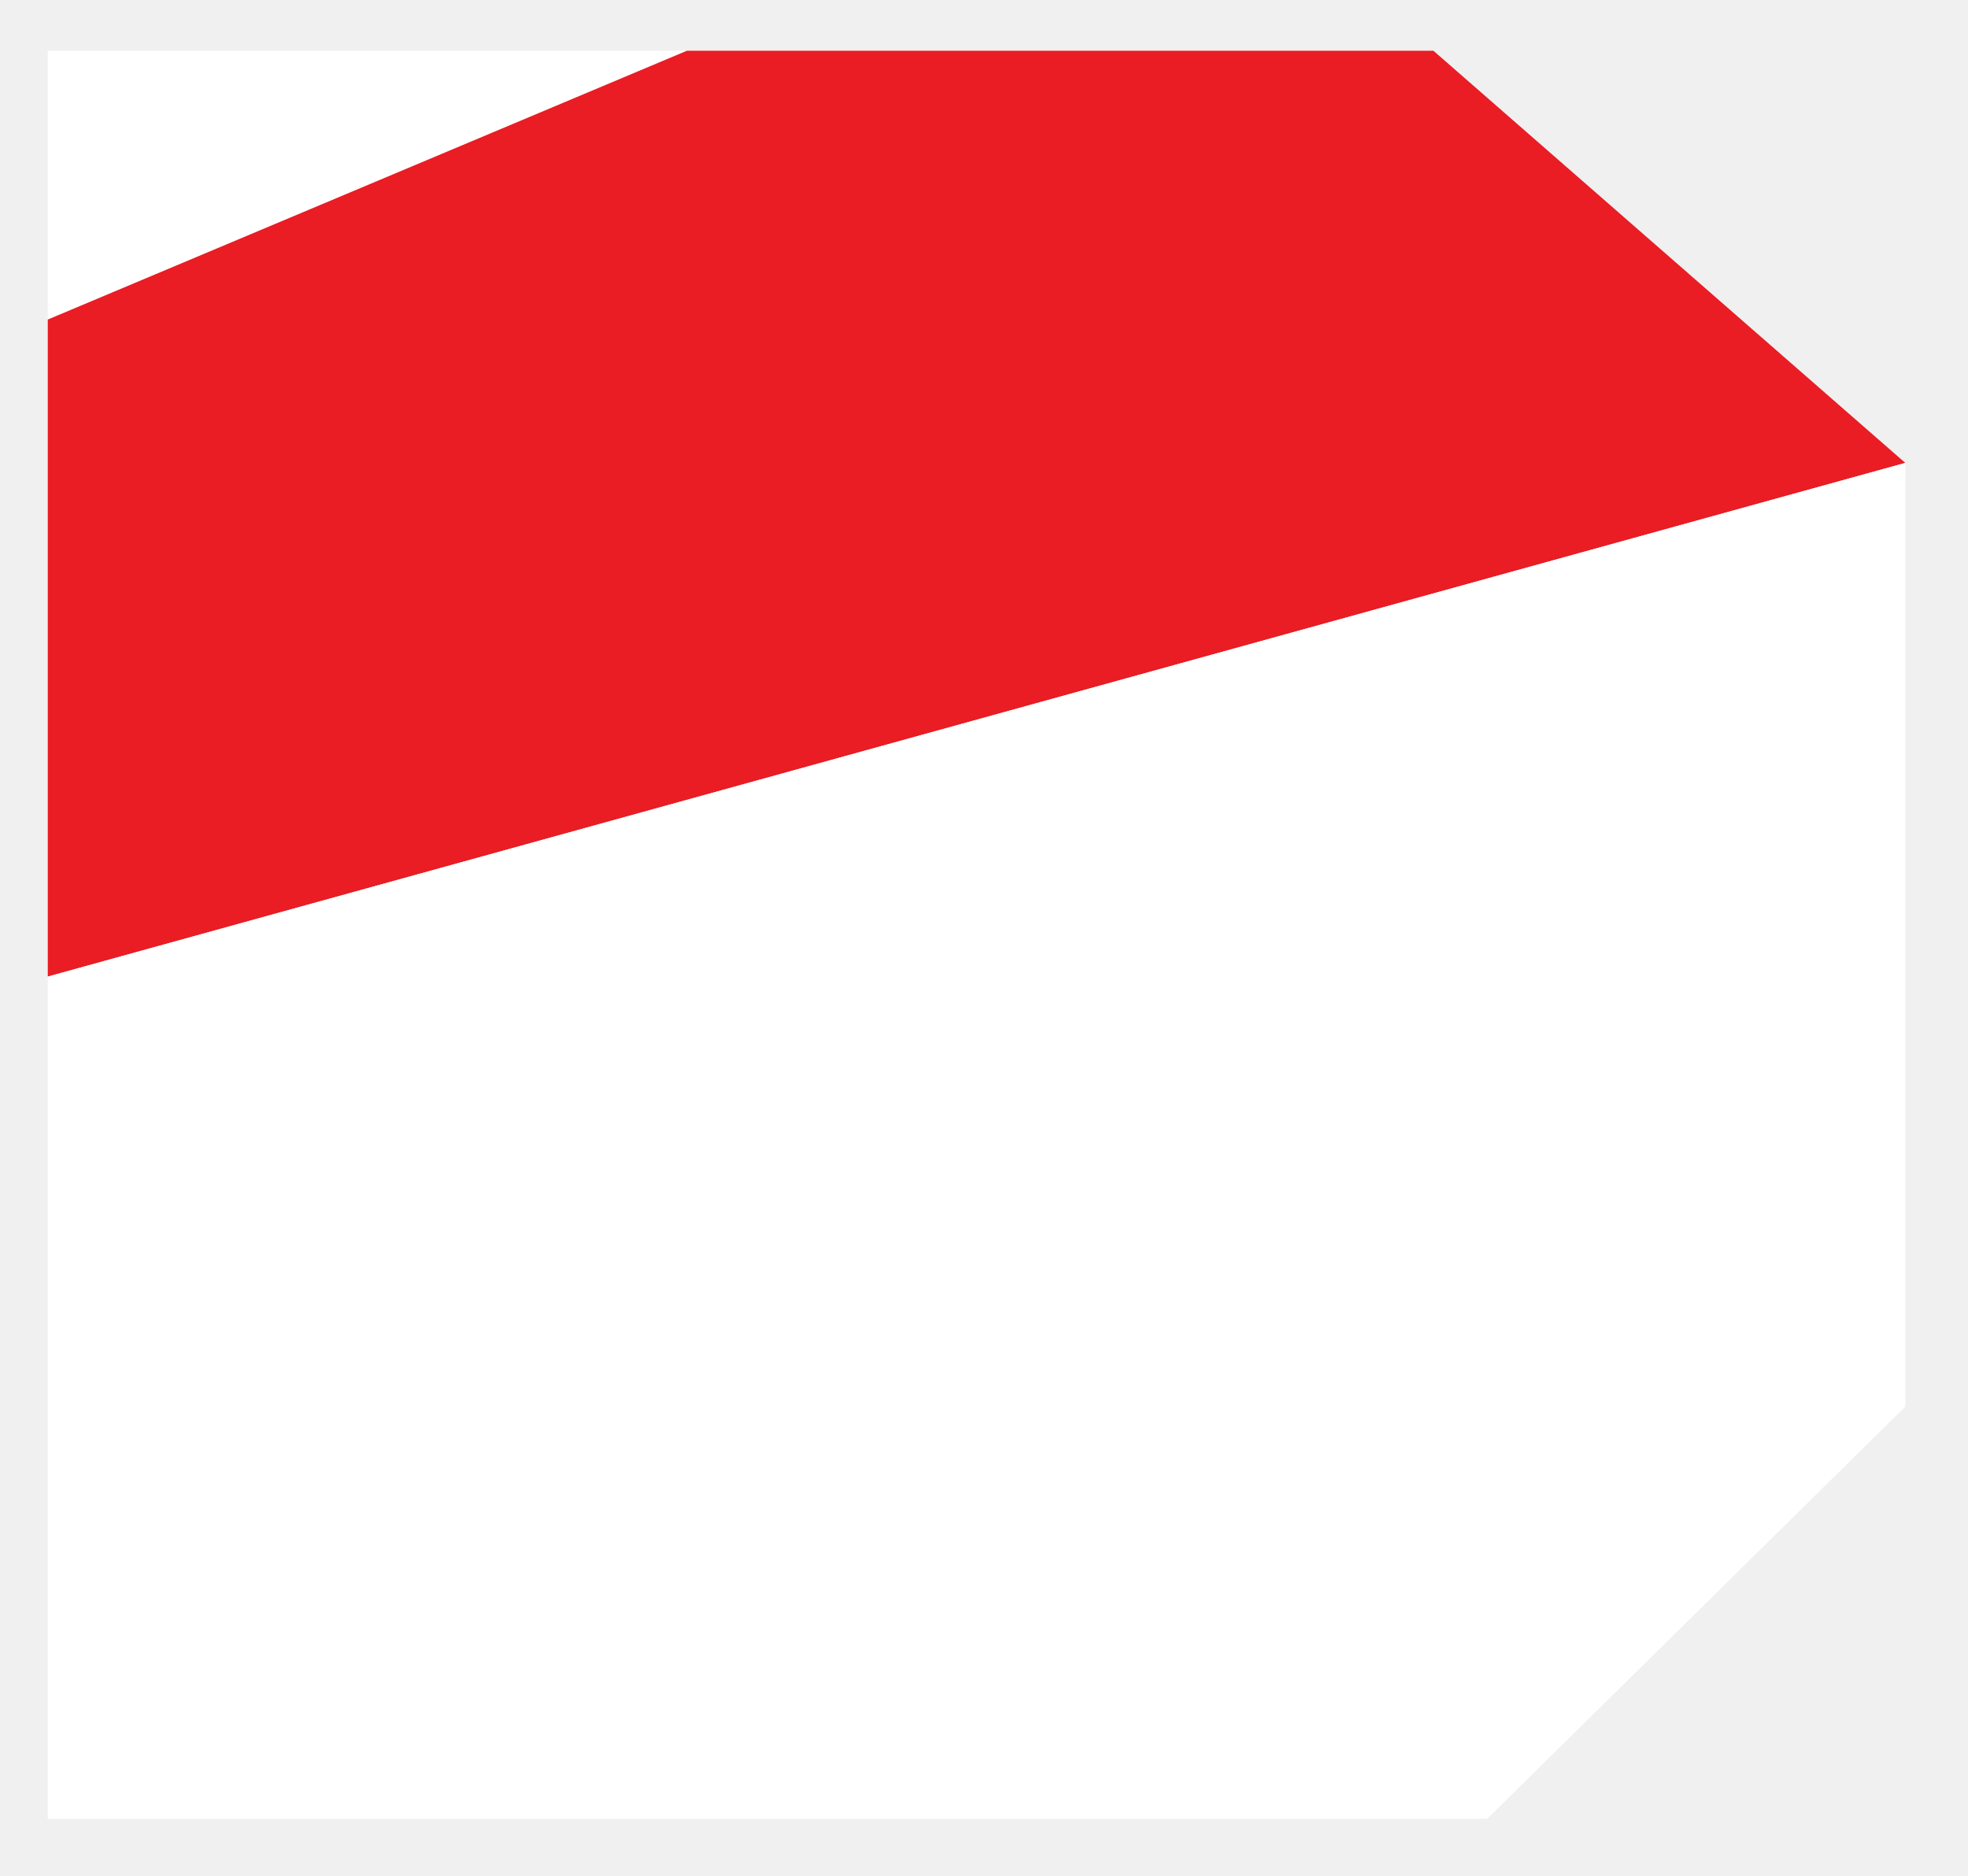
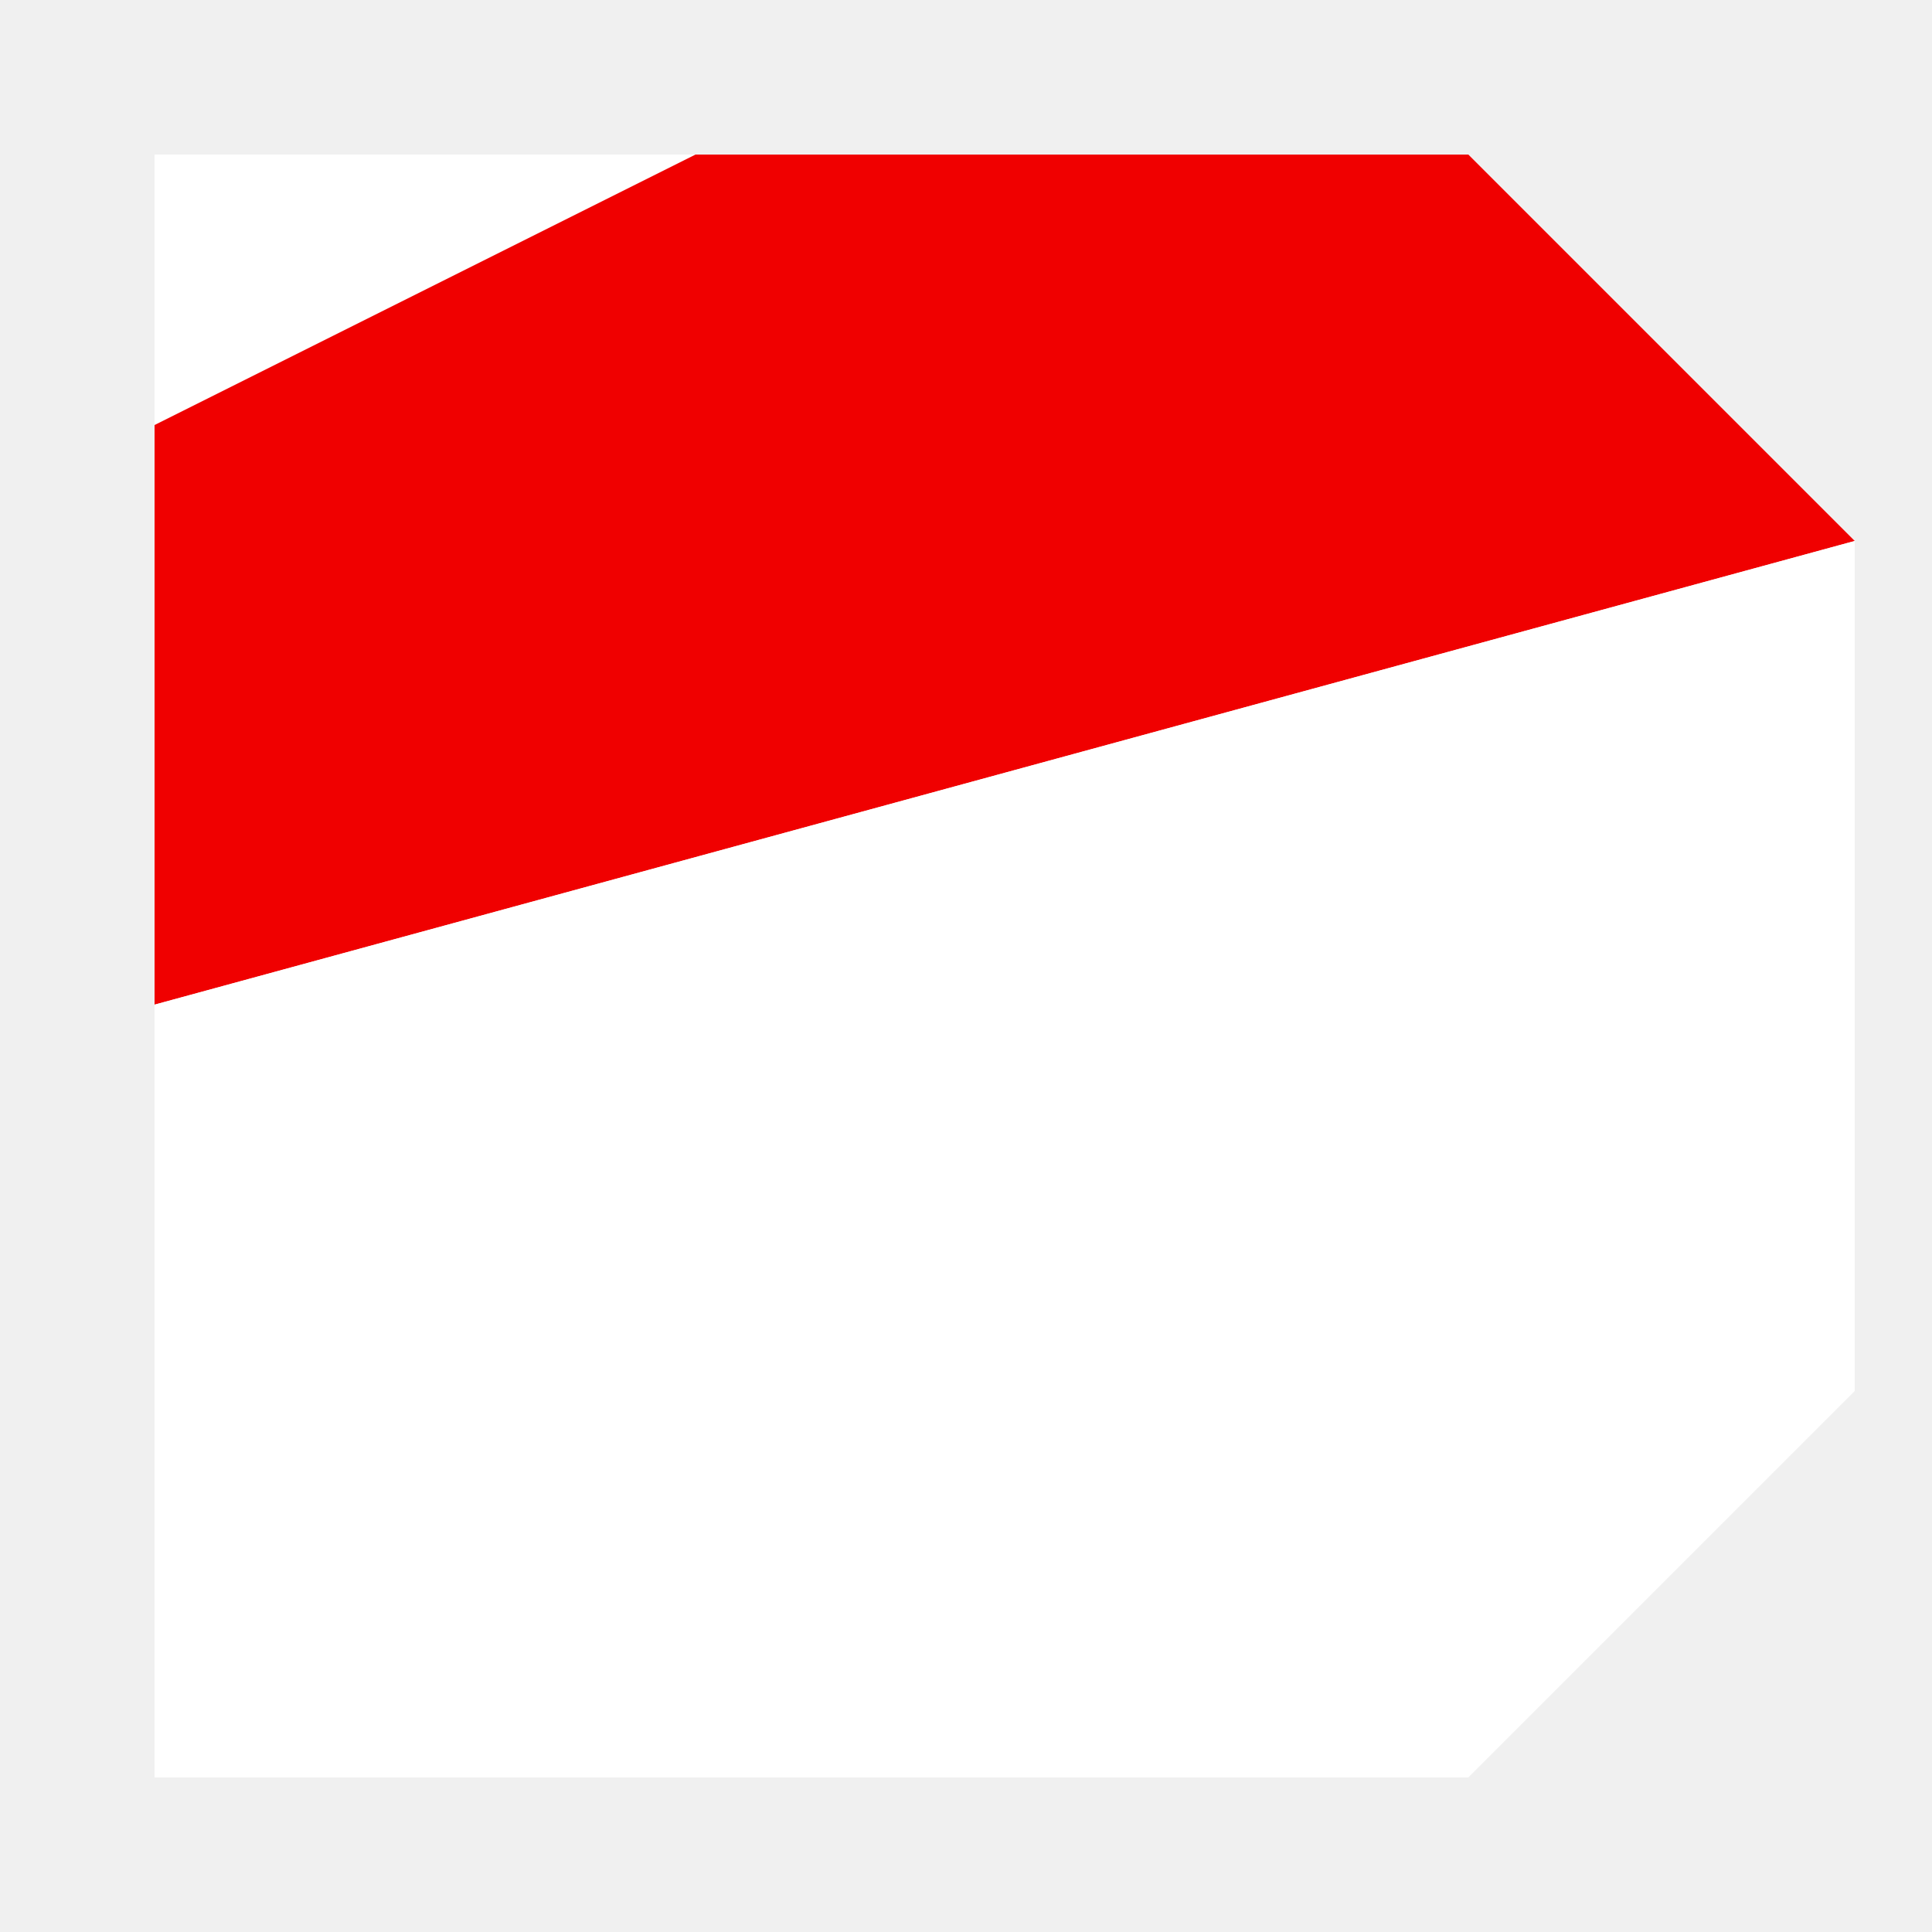
- <svg xmlns="http://www.w3.org/2000/svg" viewBox="0 0 659 628" width="100%" height="100%" fill="none">
-   <polygon points="16,17 230,17 16,107" fill="#FFFFFF" />
-   <polygon points="16,107 230,17 480,17 638,155 16,327" fill="#EA1C24" />
-   <polygon points="16,327 638,155 638,471 498,609 16,609" fill="#FFFFFF" />
+ <svg xmlns="http://www.w3.org/2000/svg" viewBox="0 0 1000 1000" width="100%" height="100%" fill="none">
+   <polygon points="80,80 360,80 80,220" fill="#FFFFFF" />
+   <polygon points="80,220 360,80 760,80 960,280 80,520" fill="#F00000" />
+   <polygon points="80,520 960,280 960,720 760,920 80,920" fill="#FFFFFF" />
</svg>
